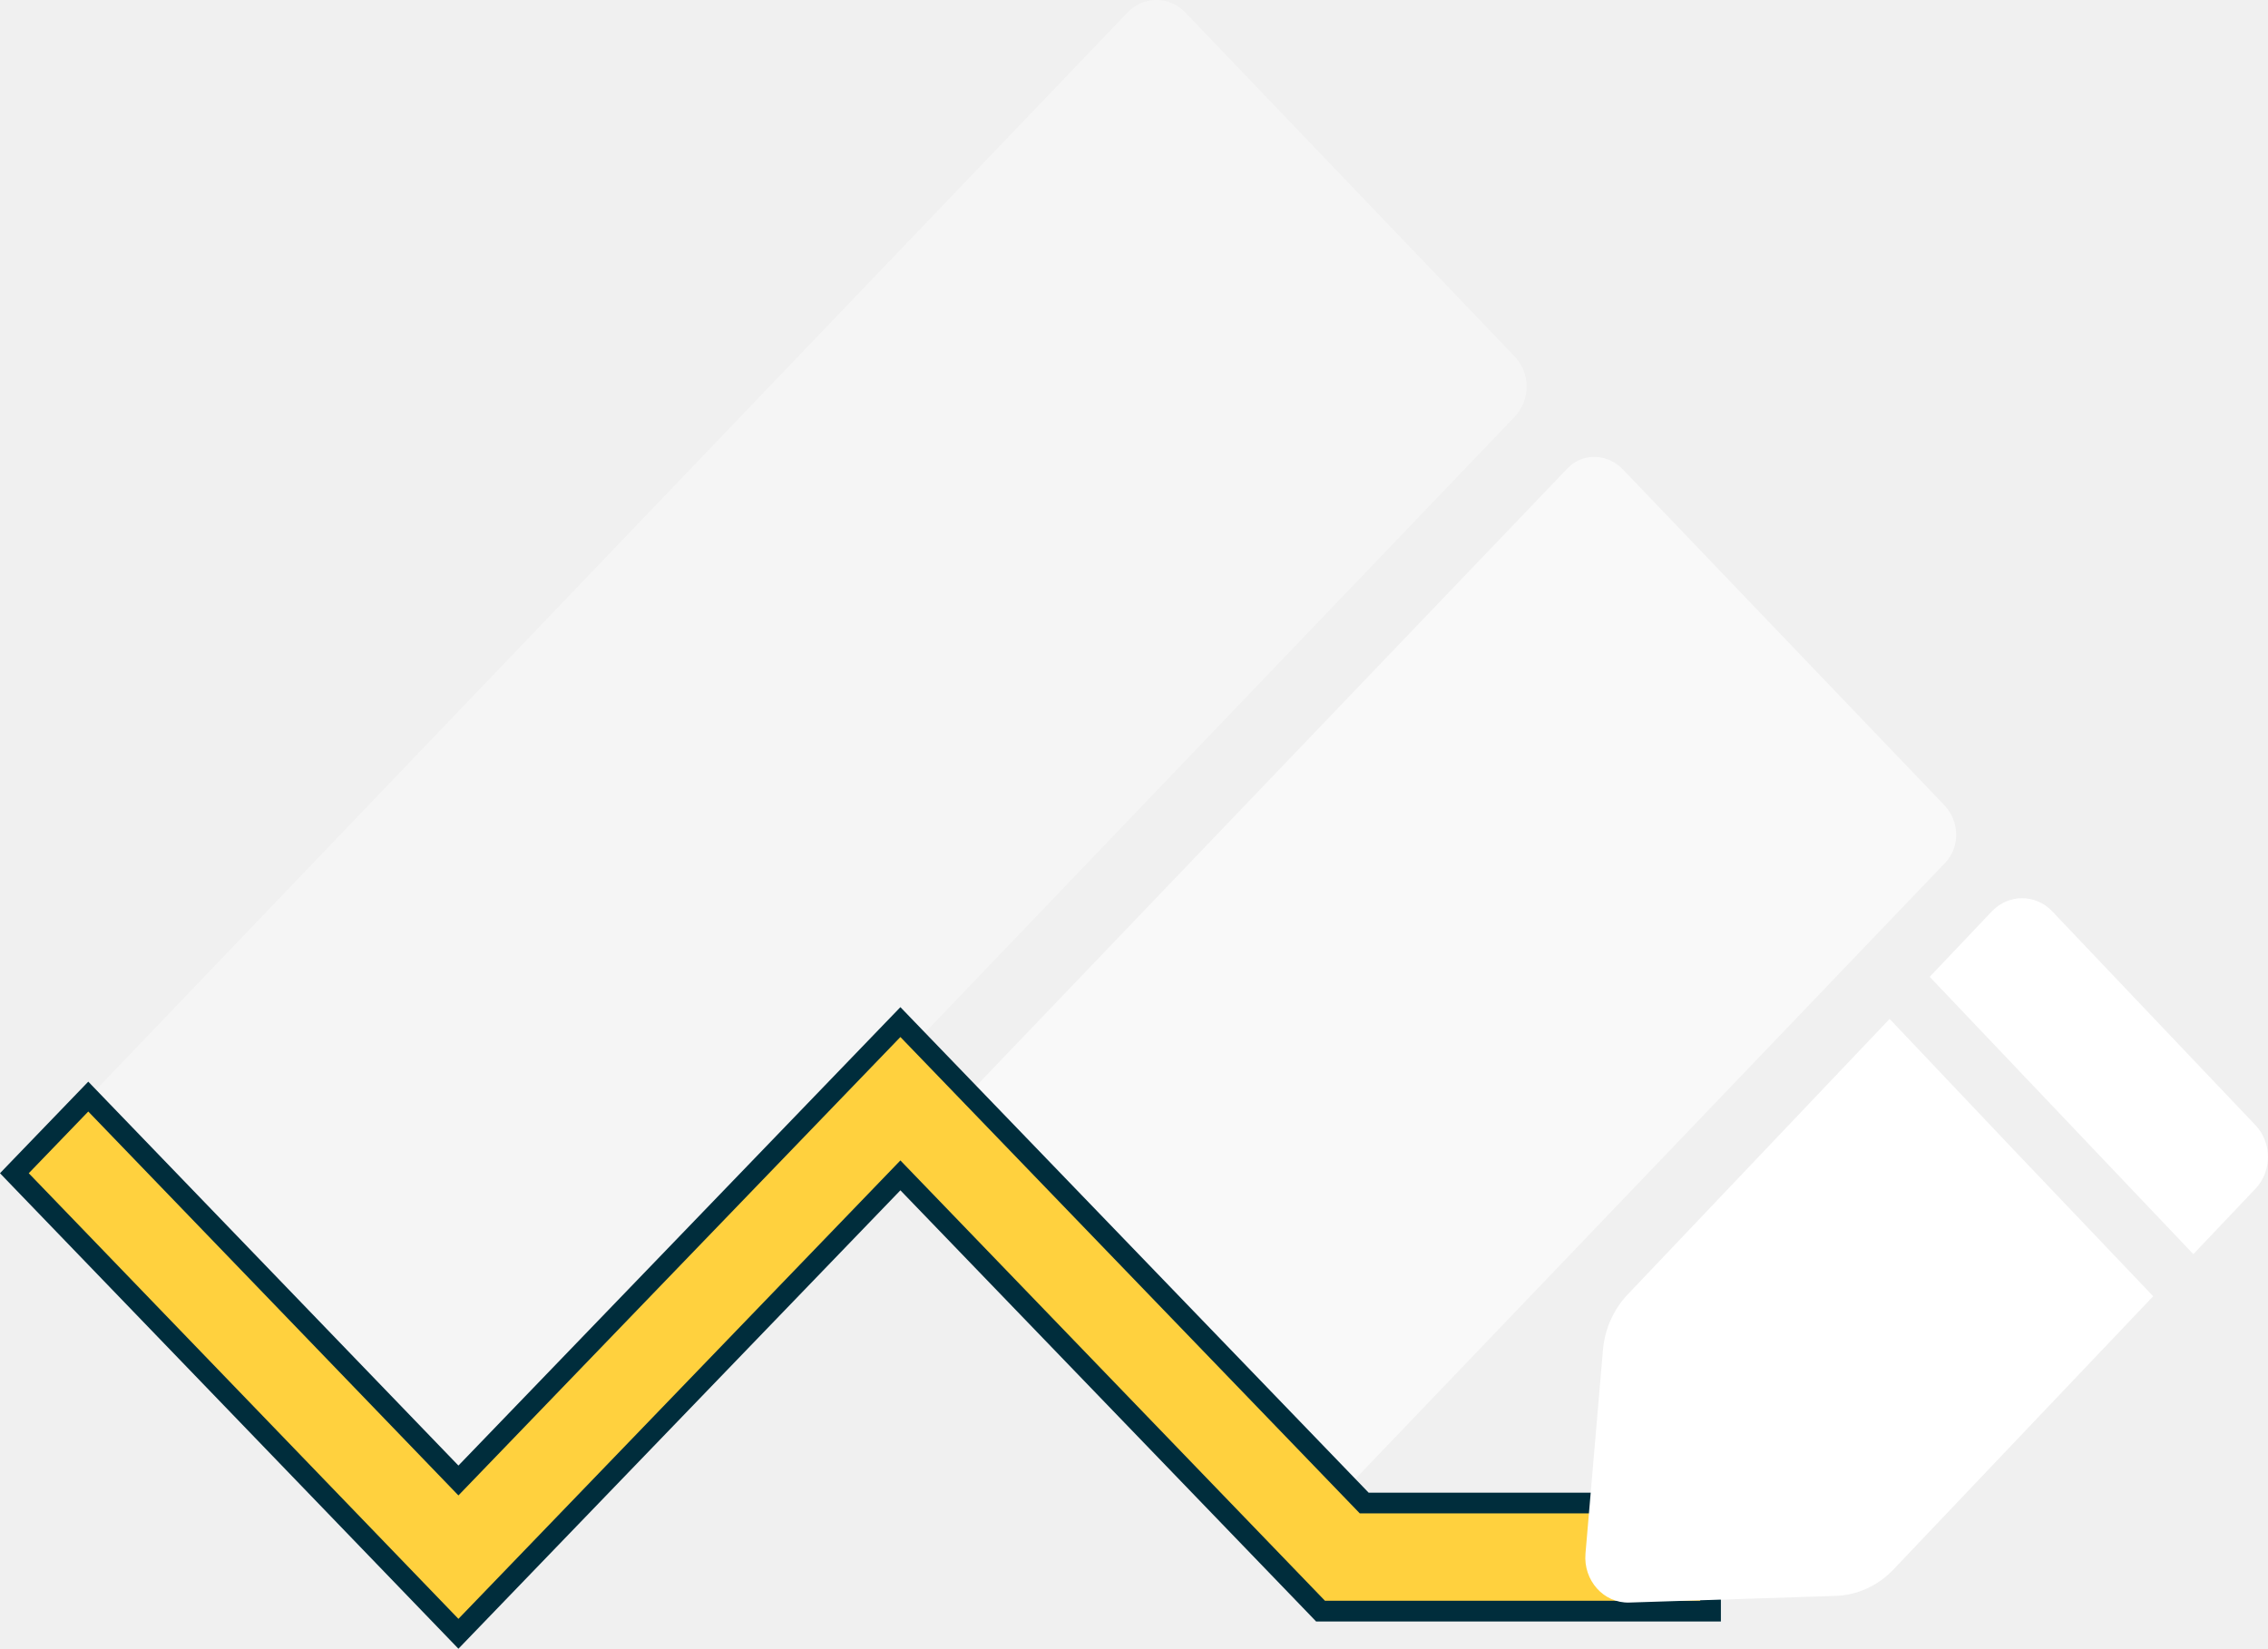
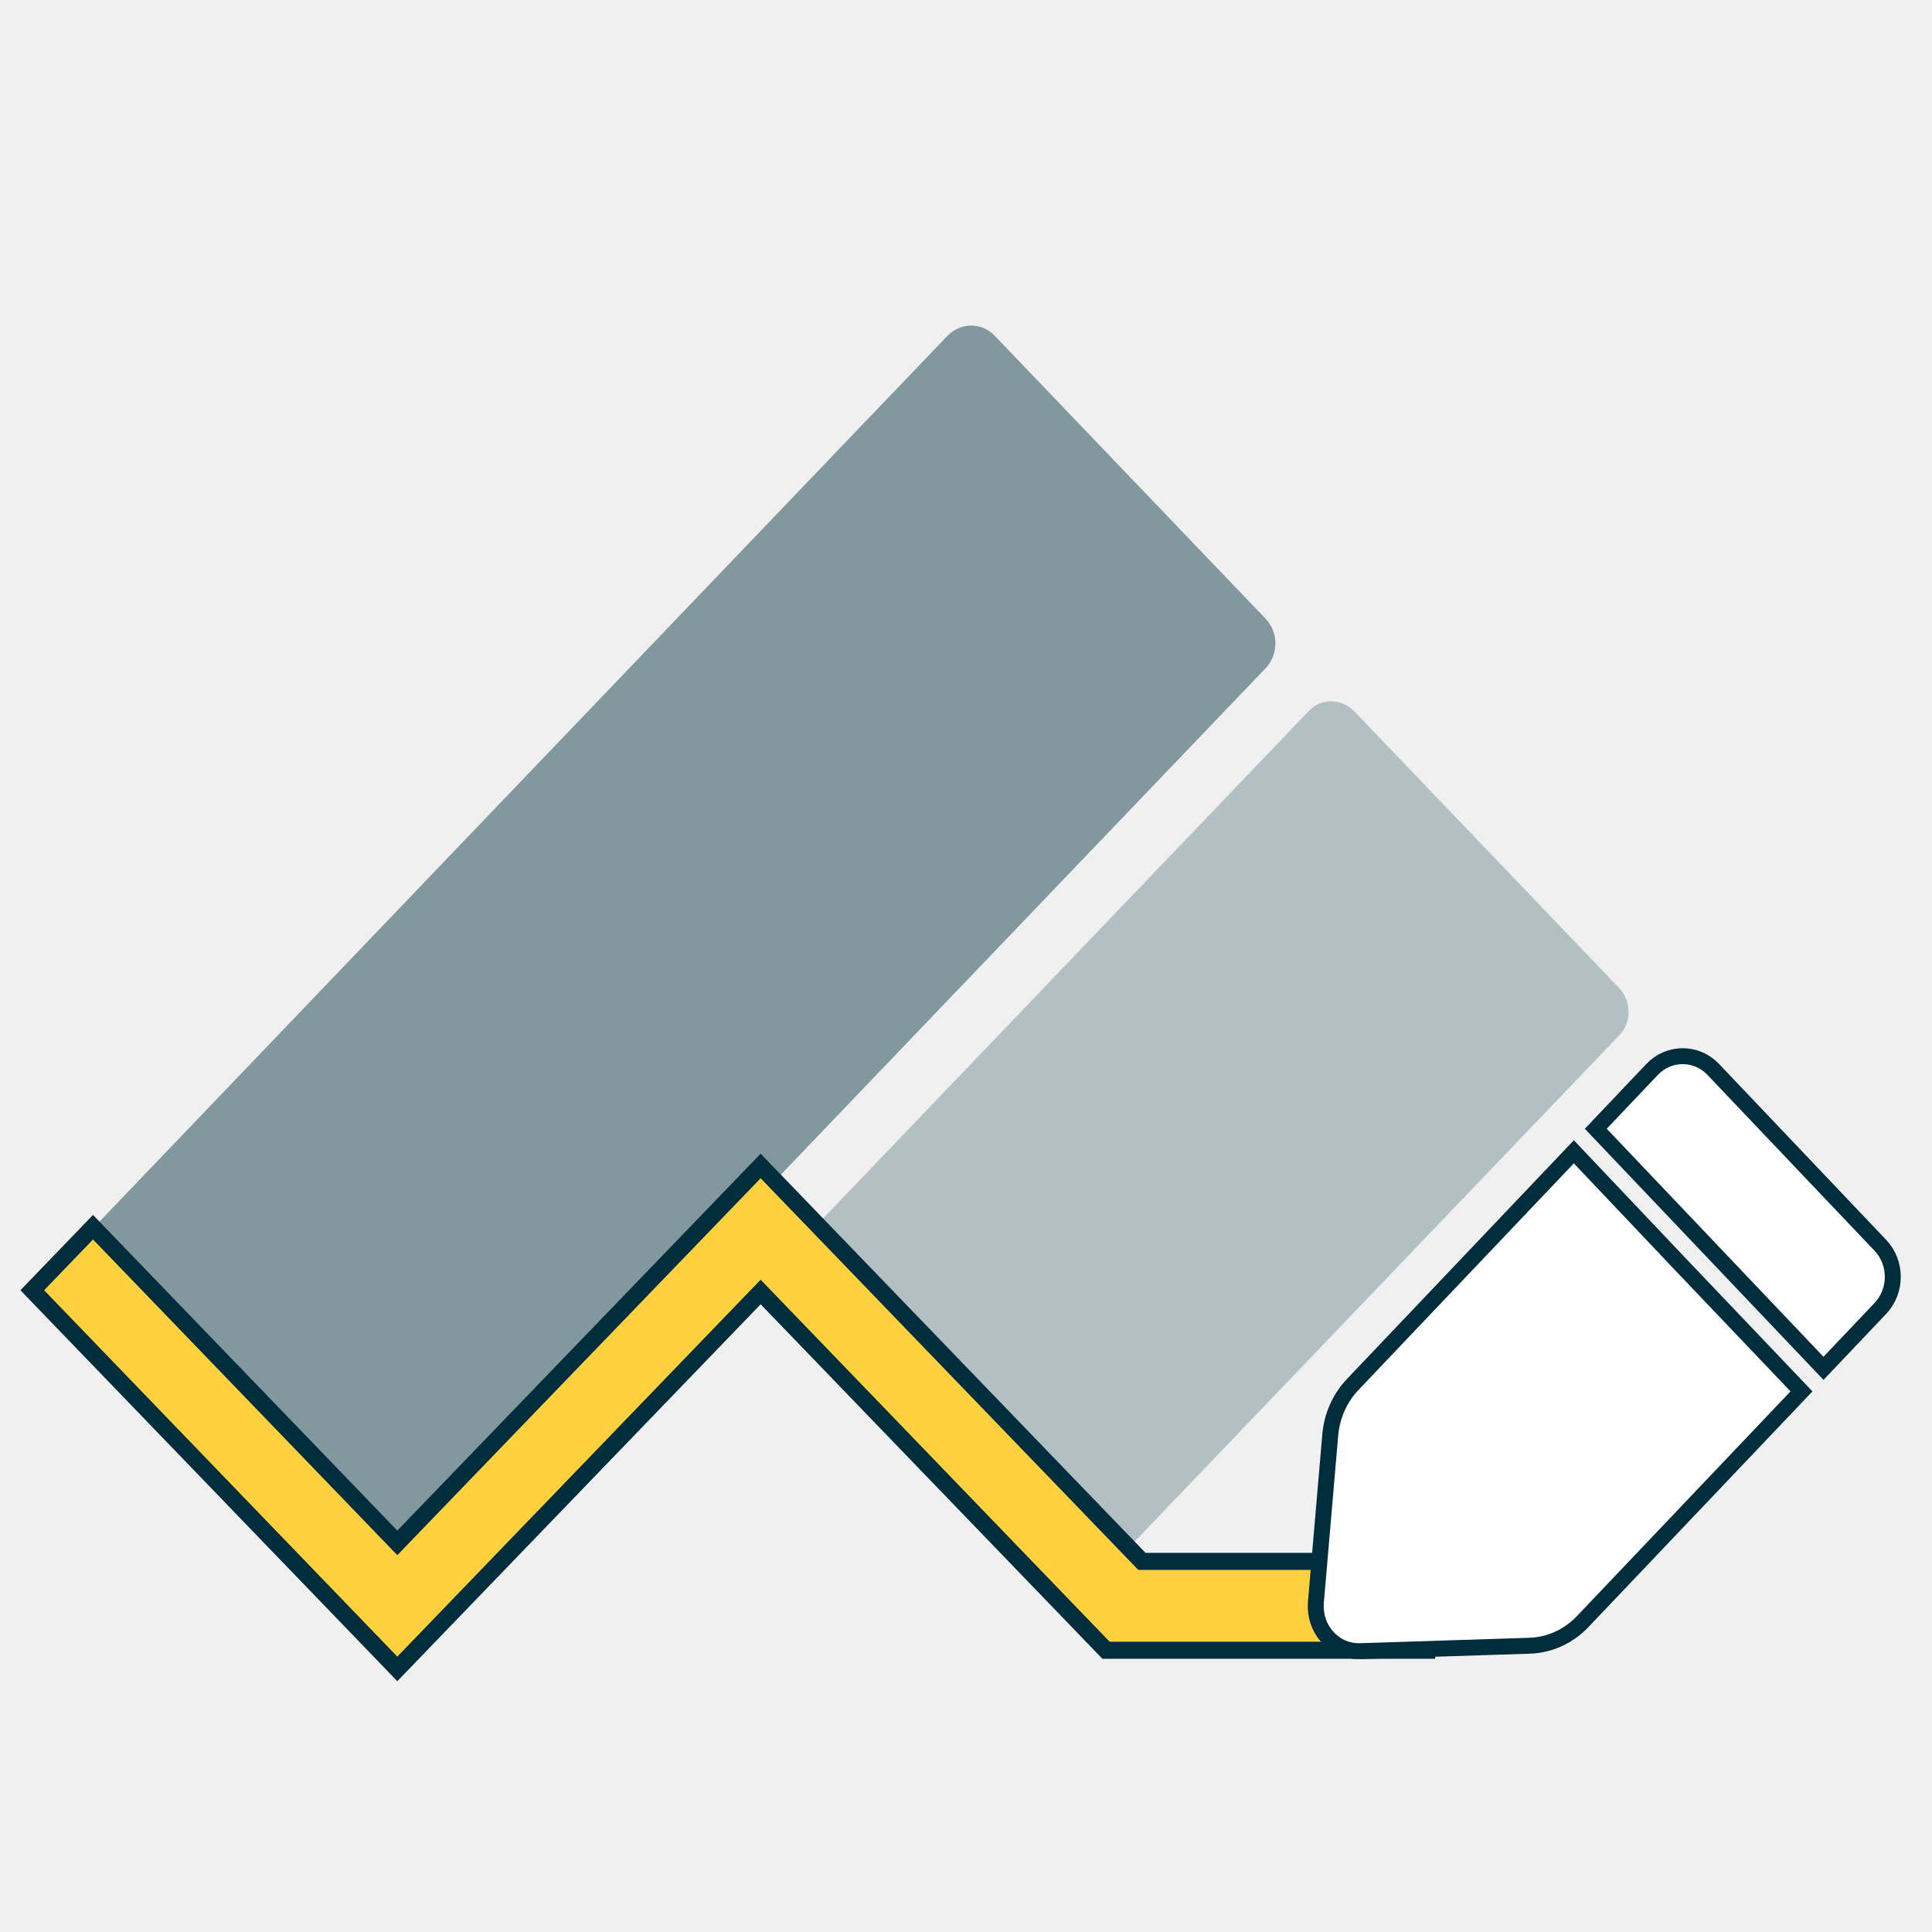
- <svg xmlns="http://www.w3.org/2000/svg" width="32.811" height="23.857" viewBox="0 0 32.811 23.857" fill="none" version="1.1" id="svg16">
-   <defs id="defs20" />
-   <path d="m 22.678,6.776 c 0.216,-0.226 0.574,-0.219 0.799,0.015 l 4.65,4.858 c 0.225,0.235 0.231,0.608 0.015,0.834 l -8.57,8.953 c -0.216,0.226 -0.574,0.219 -0.799,-0.015 l -4.65,-4.858 c -0.225,-0.235 -0.231,-0.608 -0.015,-0.834 z" fill="#ffffff" fill-opacity="0.6" id="path4" />
-   <path d="m 16.311,0.182 c 0.231,-0.242 0.606,-0.243 0.836,-0.002 l 4.766,4.979 c 0.23,0.24 0.229,0.631 -0.002,0.873 L 6.9,21.712 c -0.231,0.242 -0.606,0.243 -0.836,0.002 l -4.766,-4.979 c -0.23,-0.24 -0.229,-0.631 0.002,-0.873 z" fill="#ffffff" fill-opacity="0.35" id="path6" />
-   <path d="m 13.134,14.901 -0.108,-0.112 -0.108,0.112 -6.286,6.521 -5.247,-5.443 -0.108,-0.112 -0.108,0.112 -0.861,0.893 -0.1,0.104 0.1,0.104 6.216,6.448 0.108,0.112 0.108,-0.112 6.286,-6.521 6.034,6.259 0.044,0.046 h 0.064 5.428 0.15 v -0.15 -1.264 -0.15 h -0.15 -4.86 z" fill="#ffd13e" stroke="#002d3c" stroke-width="0.3" id="path8" />
-   <path d="m 23.547,18.731 c -0.204,0.215 -0.331,0.499 -0.357,0.802 l -0.253,2.947 c -0.033,0.388 0.264,0.72 0.634,0.708 l 2.983,-0.096 c 0.314,-0.01 0.613,-0.146 0.836,-0.38 l 3.76,-3.956 -2.024,-2.125 -1.789,-1.888 z" fill="#ffffff" id="path10" />
-   <path d="m 27.917,14.134 3.814,4.013 0.899,-0.947 c 0.241,-0.254 0.241,-0.665 0,-0.919 l -2.94,-3.094 c -0.241,-0.254 -0.632,-0.254 -0.874,0 z" fill="#ffffff" id="path12" />
+ <svg xmlns="http://www.w3.org/2000/svg" width="34" height="34" viewBox="0 0 34 34" fill="none" version="1.1" id="svg16">
+   <defs id="defs20">
+     <rect x="-31.538" y="136.833" width="295.031" height="129.203" id="rect2" />
+     <rect x="-31.538" y="136.833" width="295.031" height="129.203" id="rect2-9" />
+   </defs>
+   <g id="g2" transform="translate(-12.58903,-2.877493)">
+     <rect style="fill:#000000;fill-opacity:1;stroke-width:0" id="rect1" width="55.752" height="44.455" x="-43.312" y="60.738" />
+     <text xml:space="preserve" id="text1" style="font-size:5.333px;line-height:normal;font-family:FreeSans;-inkscape-font-specification:FreeSans;text-align:center;text-decoration-color:#000000;writing-mode:lr-tb;direction:ltr;white-space:pre;shape-inside:url(#rect2);display:inline;fill:#002d3c;fill-opacity:1;stroke:#002d3c;stroke-width:0.56;stroke-dasharray:none;stroke-opacity:1" transform="translate(-131.2856,-83.44729)">
+       <tspan x="88.212" y="141.767" id="tspan2">testing dark background</tspan>
+     </text>
+   </g>
+   <g id="g3" transform="translate(-6.474359,-2.158119)">
+     <rect style="fill:#ffffff;fill-opacity:1;stroke-width:0" id="rect1-6" width="55.752" height="44.455" x="31.045" y="61.212" />
+     <text xml:space="preserve" id="text1-6" style="font-size:5.333px;line-height:normal;font-family:FreeSans;-inkscape-font-specification:FreeSans;text-align:center;text-decoration-color:#000000;writing-mode:lr-tb;direction:ltr;white-space:pre;shape-inside:url(#rect2-9);display:inline;fill:#002d3c;fill-opacity:1;stroke:#002d3c;stroke-width:0.56;stroke-dasharray:none;stroke-opacity:1" transform="translate(-57.03885,-83.59933)">
+       <tspan x="88.658" y="141.767" id="tspan3">testing light background</tspan>
+     </text>
+   </g>
+   <path d="m 23.038,12.507 c 0.216,-0.226 0.574,-0.219 0.799,0.015 l 4.65,4.858 c 0.225,0.235 0.231,0.608 0.015,0.834 l -8.57,8.953 c -0.216,0.226 -0.574,0.219 -0.799,-0.015 l -4.65,-4.858 c -0.225,-0.235 -0.231,-0.608 -0.015,-0.834 z" fill="#ffffff" fill-opacity="0.6" id="path4" style="fill:#b2c0c4;fill-opacity:1" />
+   <path d="m 16.671,5.912 c 0.231,-0.242 0.606,-0.243 0.836,-0.002 l 4.766,4.979 c 0.23,0.24 0.229,0.631 -0.002,0.873 L 7.26,27.443 c -0.231,0.242 -0.606,0.243 -0.836,0.002 l -4.766,-4.979 c -0.23,-0.24 -0.229,-0.631 0.002,-0.873 z" fill="#ffffff" fill-opacity="0.35" id="path6" style="fill:#82989f;fill-opacity:1" />
+   <path d="m 13.494,20.631 -0.108,-0.112 -0.108,0.112 -6.286,6.521 -5.247,-5.443 -0.108,-0.112 -0.108,0.112 -0.861,0.893 -0.1,0.104 0.1,0.104 6.216,6.448 0.108,0.112 0.108,-0.112 6.286,-6.521 6.034,6.259 0.044,0.046 h 0.064 5.428 0.15 v -0.15 -1.264 -0.15 h -0.15 -4.86 z" fill="#ffd13e" stroke="#002d3c" stroke-width="0.3" id="path8" />
+   <g id="g1" transform="translate(-19.64031,-0.269765)" style="stroke:#002d3c;stroke-width:0.56;stroke-dasharray:none;stroke-opacity:1">
+     <path d="m 43.547,24.731 c -0.204,0.215 -0.331,0.499 -0.357,0.802 l -0.253,2.947 c -0.033,0.388 0.264,0.72 0.634,0.708 l 2.983,-0.096 c 0.314,-0.01 0.613,-0.146 0.836,-0.38 l 3.76,-3.956 -2.024,-2.125 -1.789,-1.888 z" fill="#ffffff" id="path10-7" style="fill:#002d3c;fill-opacity:1;stroke:#002d3c;stroke-width:0.56;stroke-dasharray:none;stroke-opacity:1" />
+     <path d="m 47.917,20.134 3.814,4.013 0.899,-0.947 c 0.241,-0.254 0.241,-0.665 0,-0.919 l -2.94,-3.094 c -0.241,-0.254 -0.632,-0.254 -0.874,0 z" fill="#ffffff" id="path12-0" style="fill:#002d3c;fill-opacity:1;stroke:#002d3c;stroke-width:0.56;stroke-dasharray:none;stroke-opacity:1" />
+   </g>
+   <path d="m 23.907,24.461 c -0.204,0.215 -0.331,0.499 -0.357,0.802 l -0.253,2.947 c -0.033,0.388 0.264,0.72 0.634,0.708 l 2.983,-0.096 c 0.314,-0.01 0.613,-0.146 0.836,-0.38 l 3.76,-3.956 -2.024,-2.125 -1.789,-1.888 z" fill="#ffffff" id="path10" />
+   <path d="m 28.276,19.864 3.814,4.013 0.899,-0.947 c 0.241,-0.254 0.241,-0.665 0,-0.919 l -2.94,-3.094 c -0.241,-0.254 -0.632,-0.254 -0.874,0 z" fill="#ffffff" id="path12" />
</svg>
